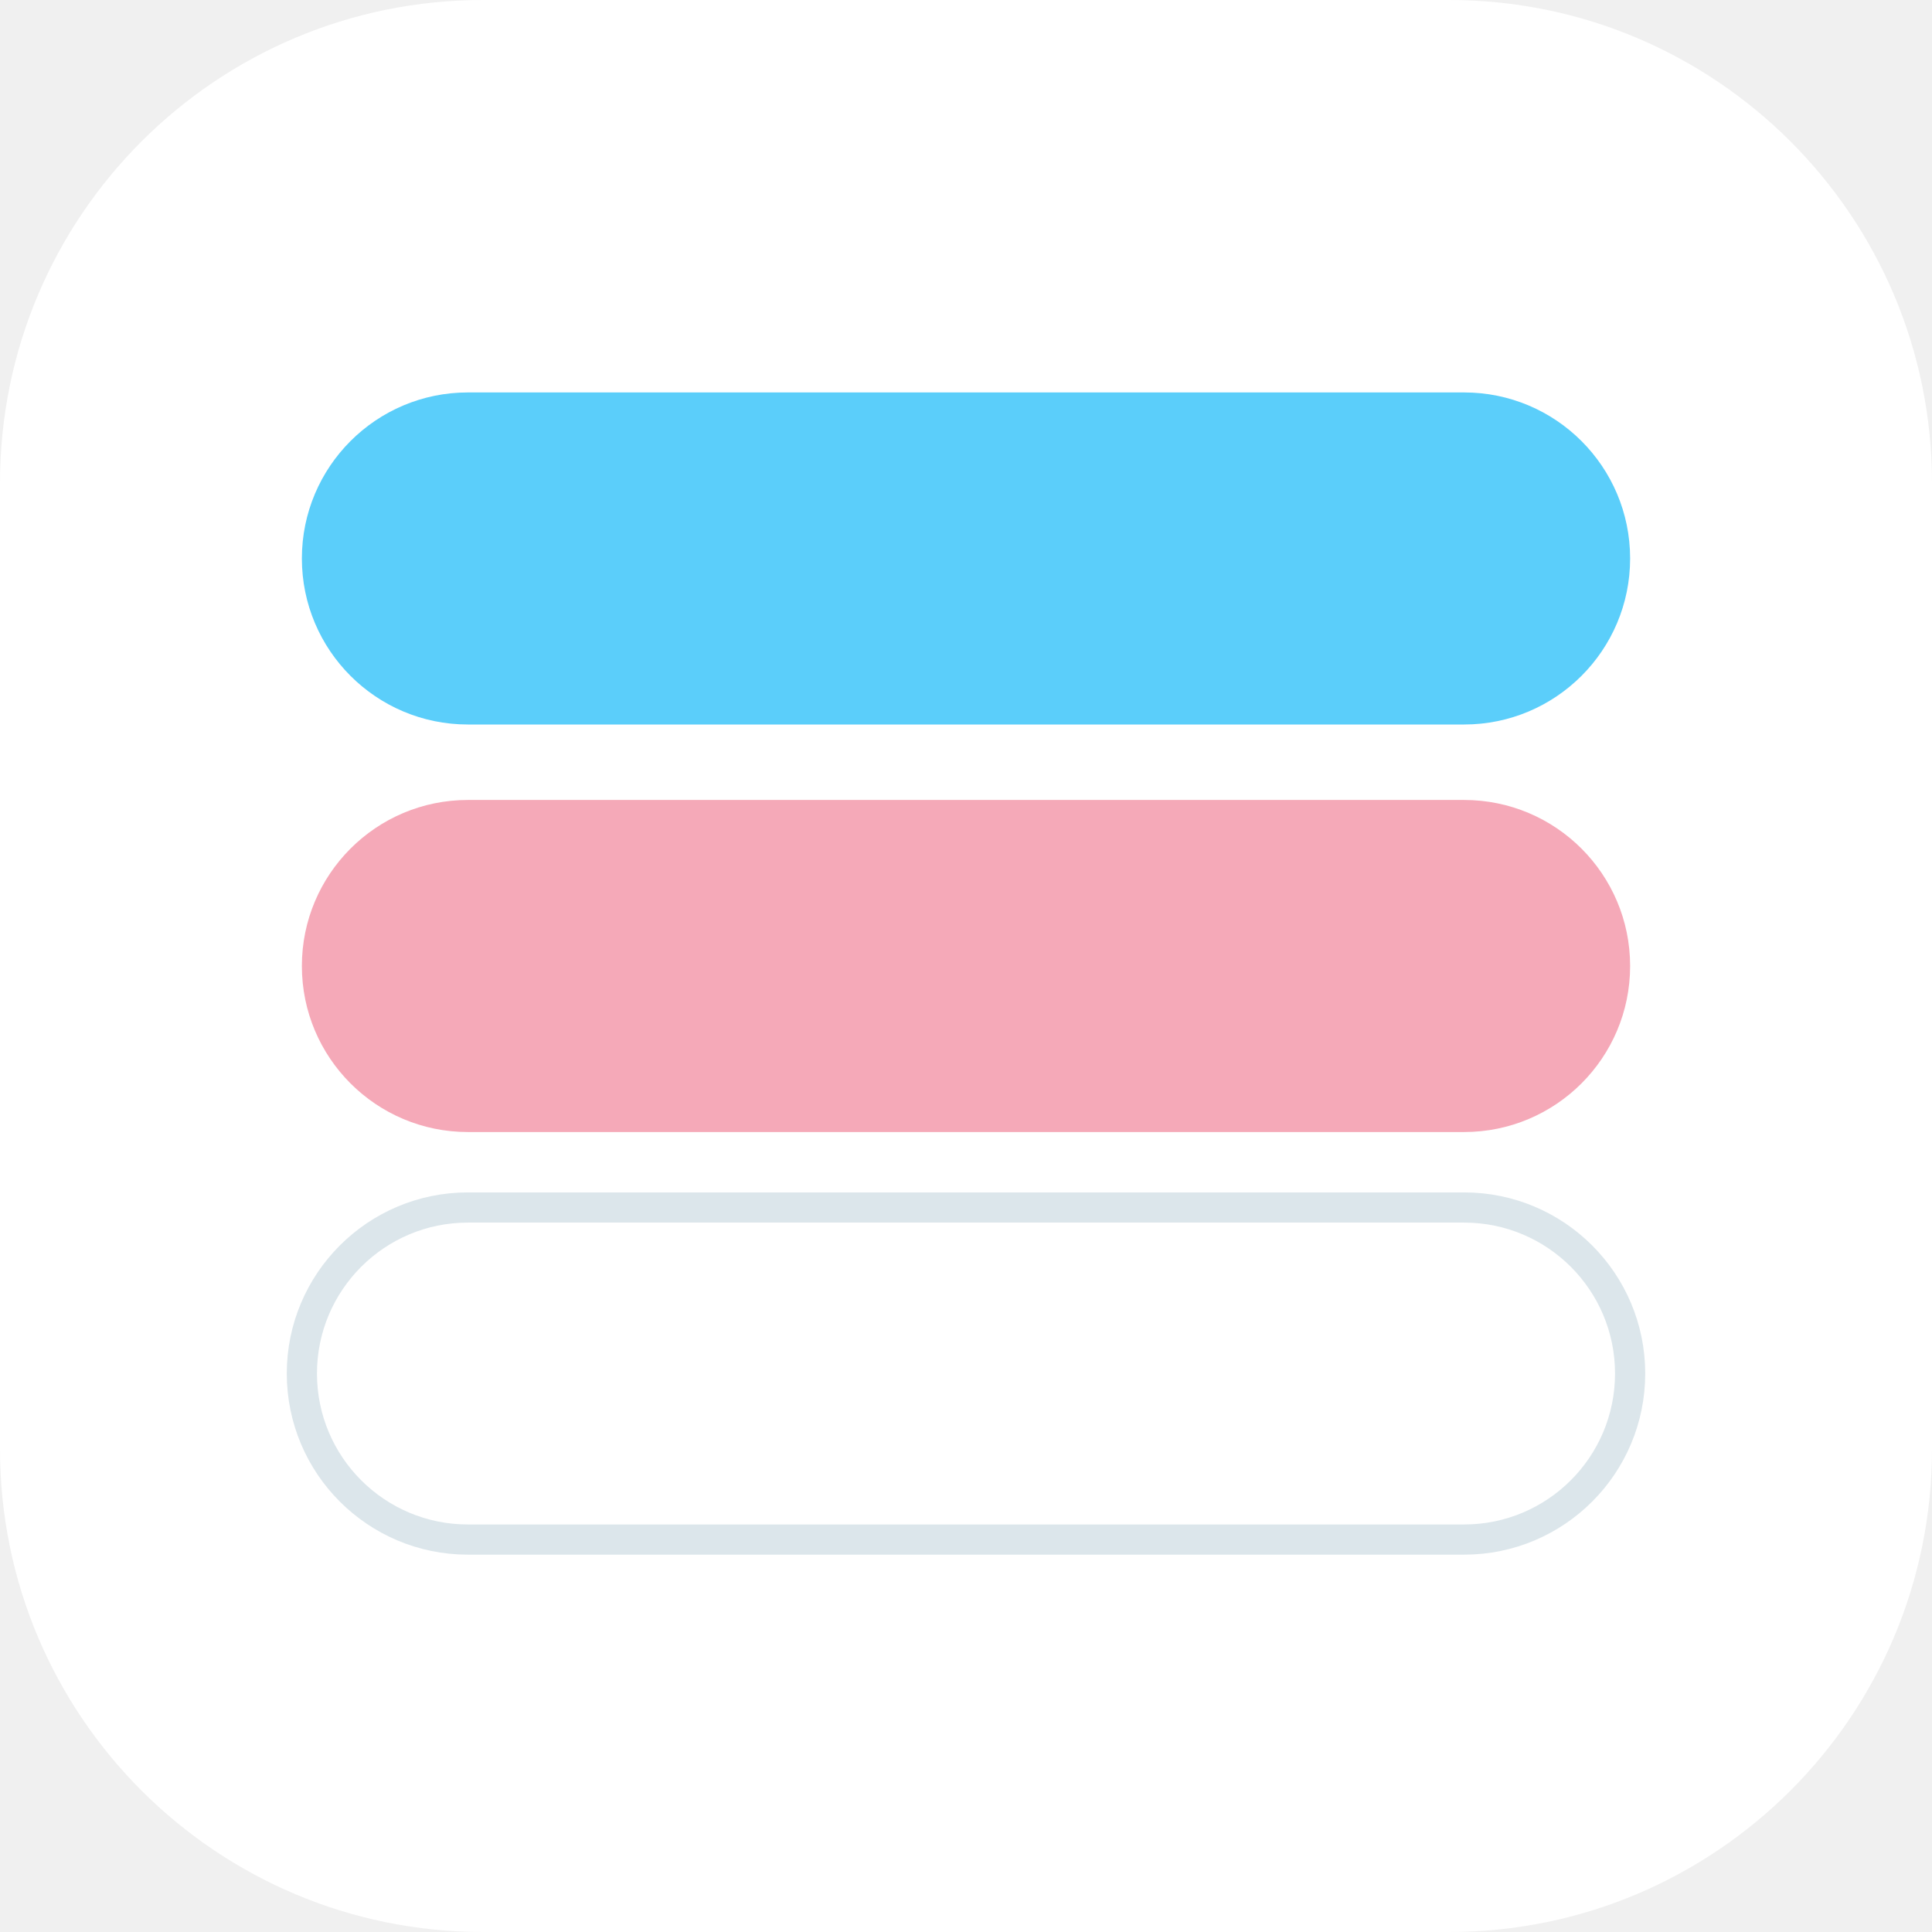
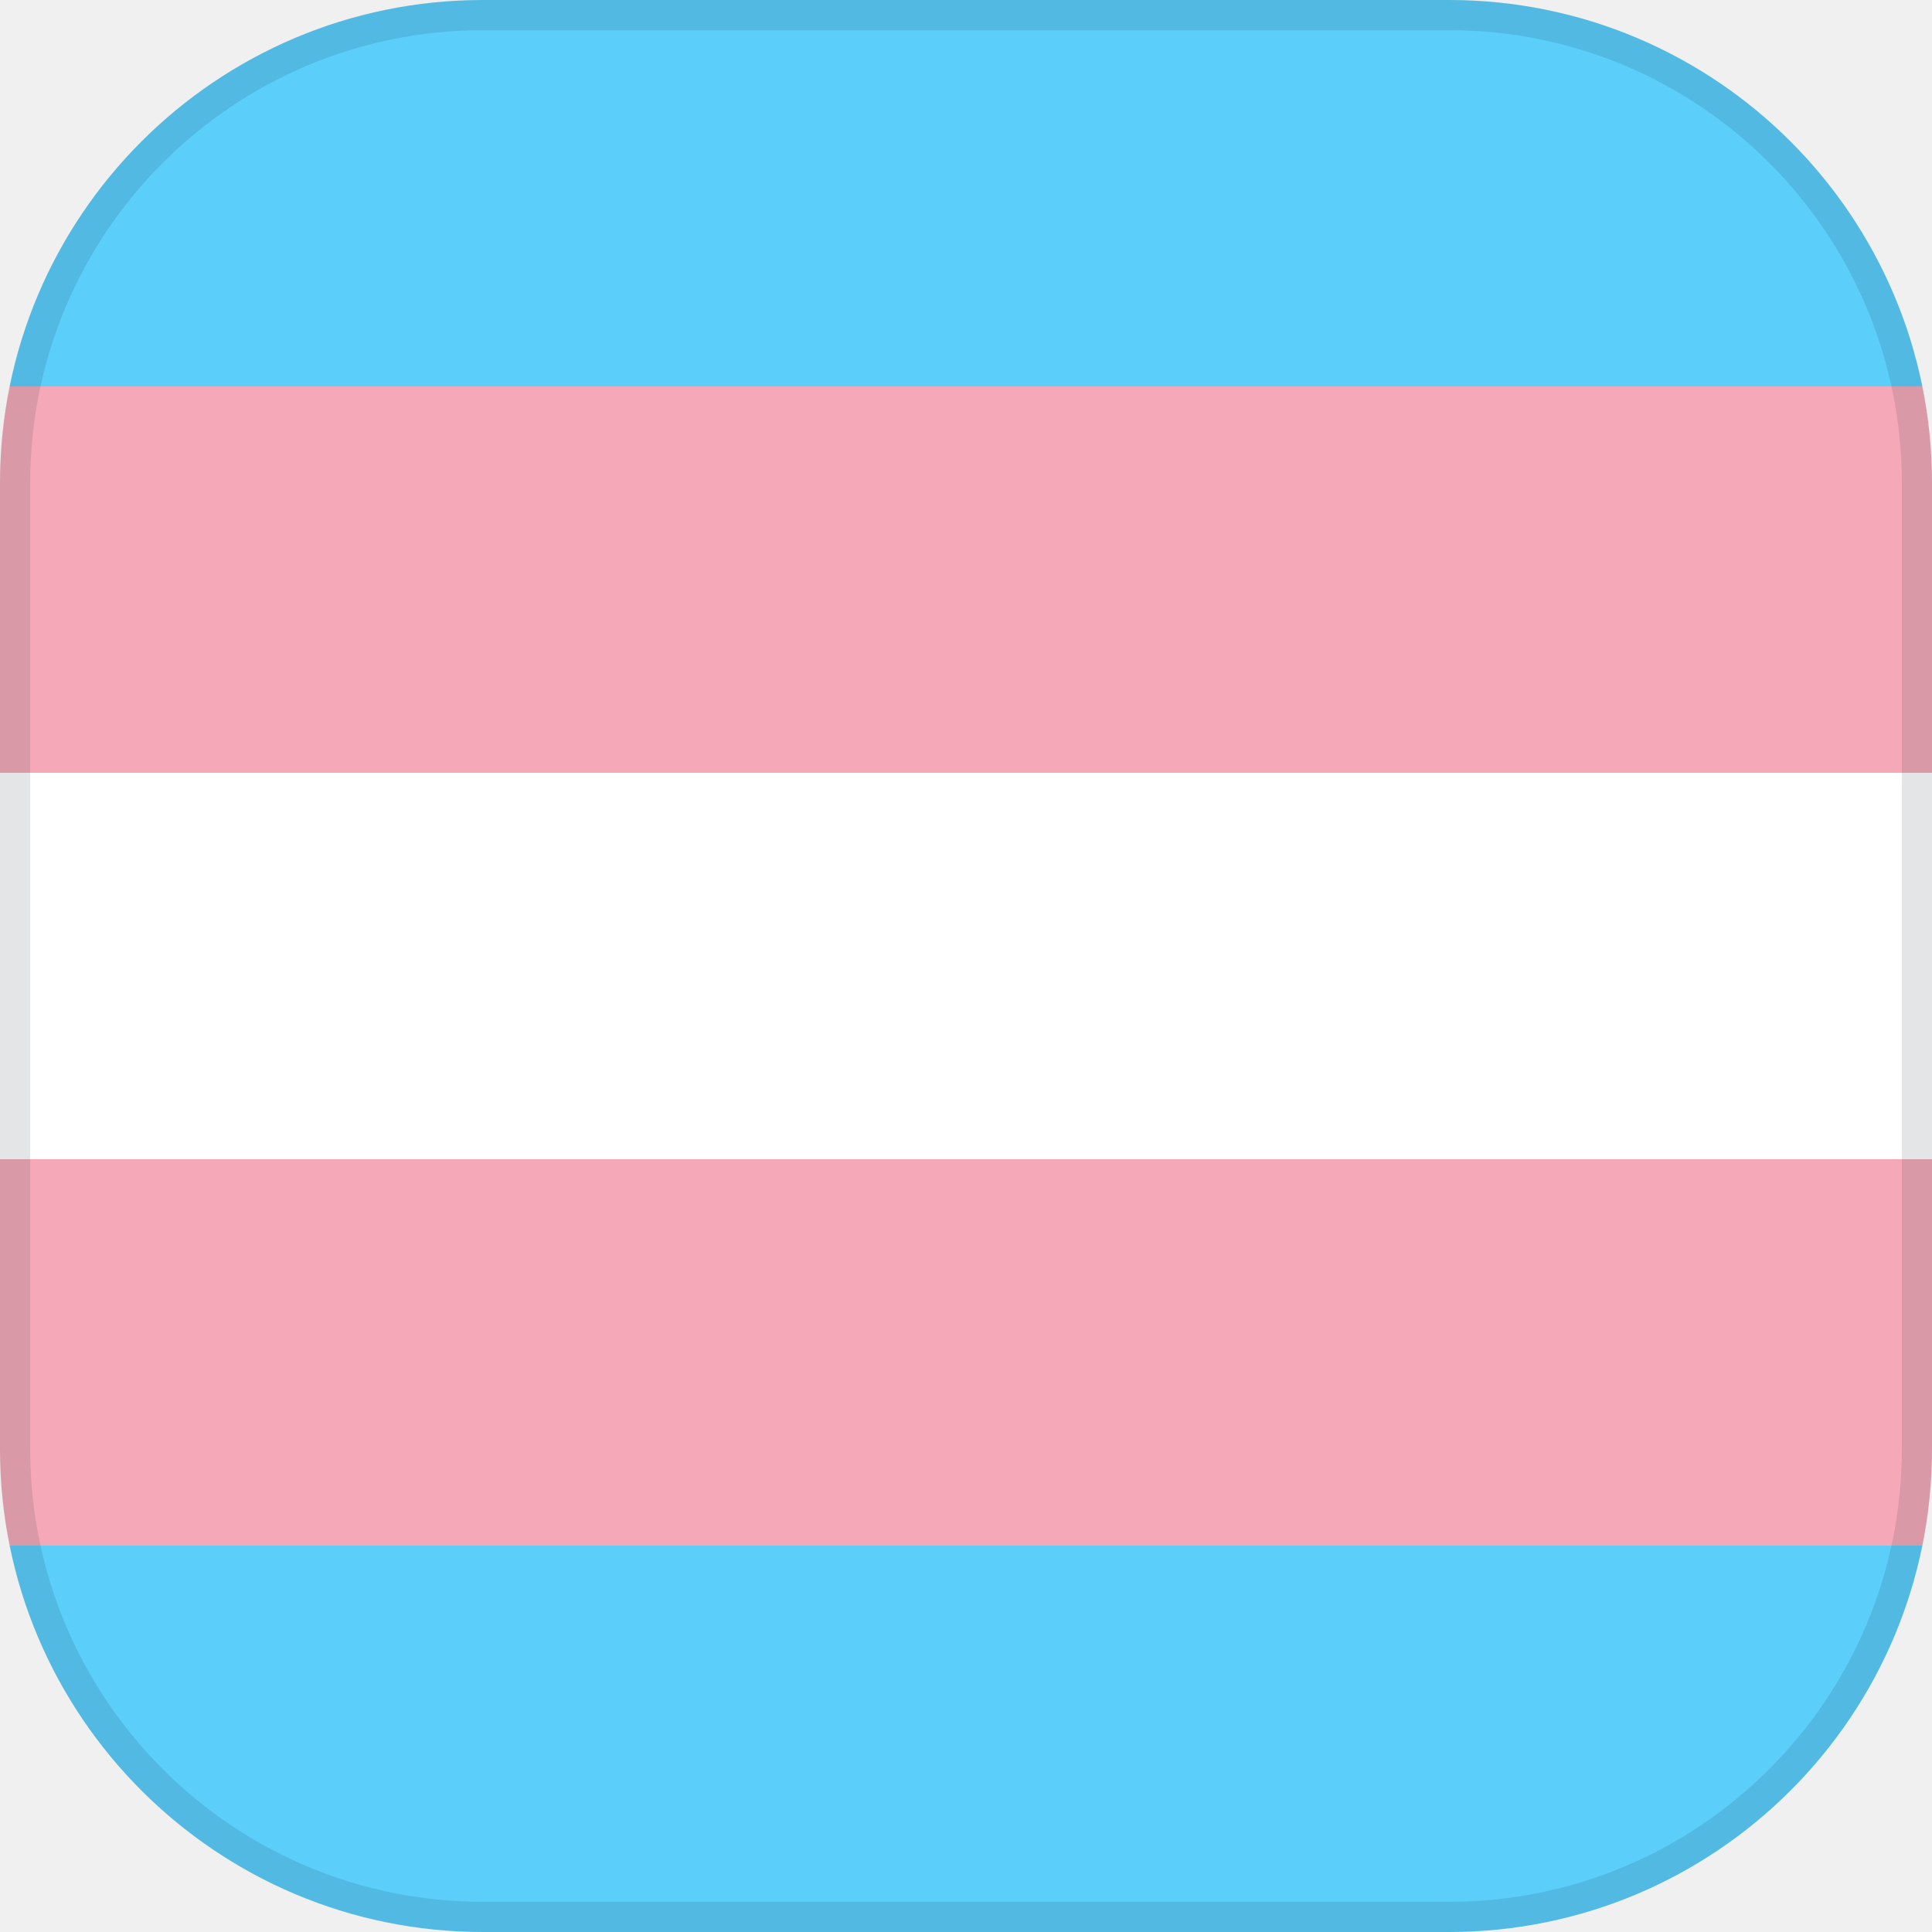
<svg xmlns="http://www.w3.org/2000/svg" viewBox="0 0 64 64" width="64" height="64">
-   <rect width="64" height="64" rx="16" fill="#ffffff" />
-   <rect x="10" y="13" width="44" height="11" rx="5.5" fill="#5bcefa" />
-   <rect x="10" y="26.5" width="44" height="11" rx="5.5" fill="#f5a9b8" />
-   <rect x="10" y="40" width="44" height="11" rx="5.5" fill="#ffffff" stroke="#dce6eb" />
+   <defs>
+     <clipPath id="marco">
+       <rect width="64" height="64" rx="16" />
+     </clipPath>
+   </defs>
+   <g clip-path="url(#marco)">
+     <rect width="64" height="12.8" fill="#5bcefa" />
+     <rect y="12.8" width="64" height="12.8" fill="#f5a9b8" />
+     <rect y="25.6" width="64" height="12.8" fill="#ffffff" />
+     <rect y="38.4" width="64" height="12.8" fill="#f5a9b8" />
+     <rect y="51.2" width="64" height="12.8" fill="#5bcefa" />
+   </g>
+   <rect x="0.5" y="0.5" width="63" height="63" rx="15.5" fill="none" stroke="#16262e" stroke-opacity="0.12" />
</svg>
